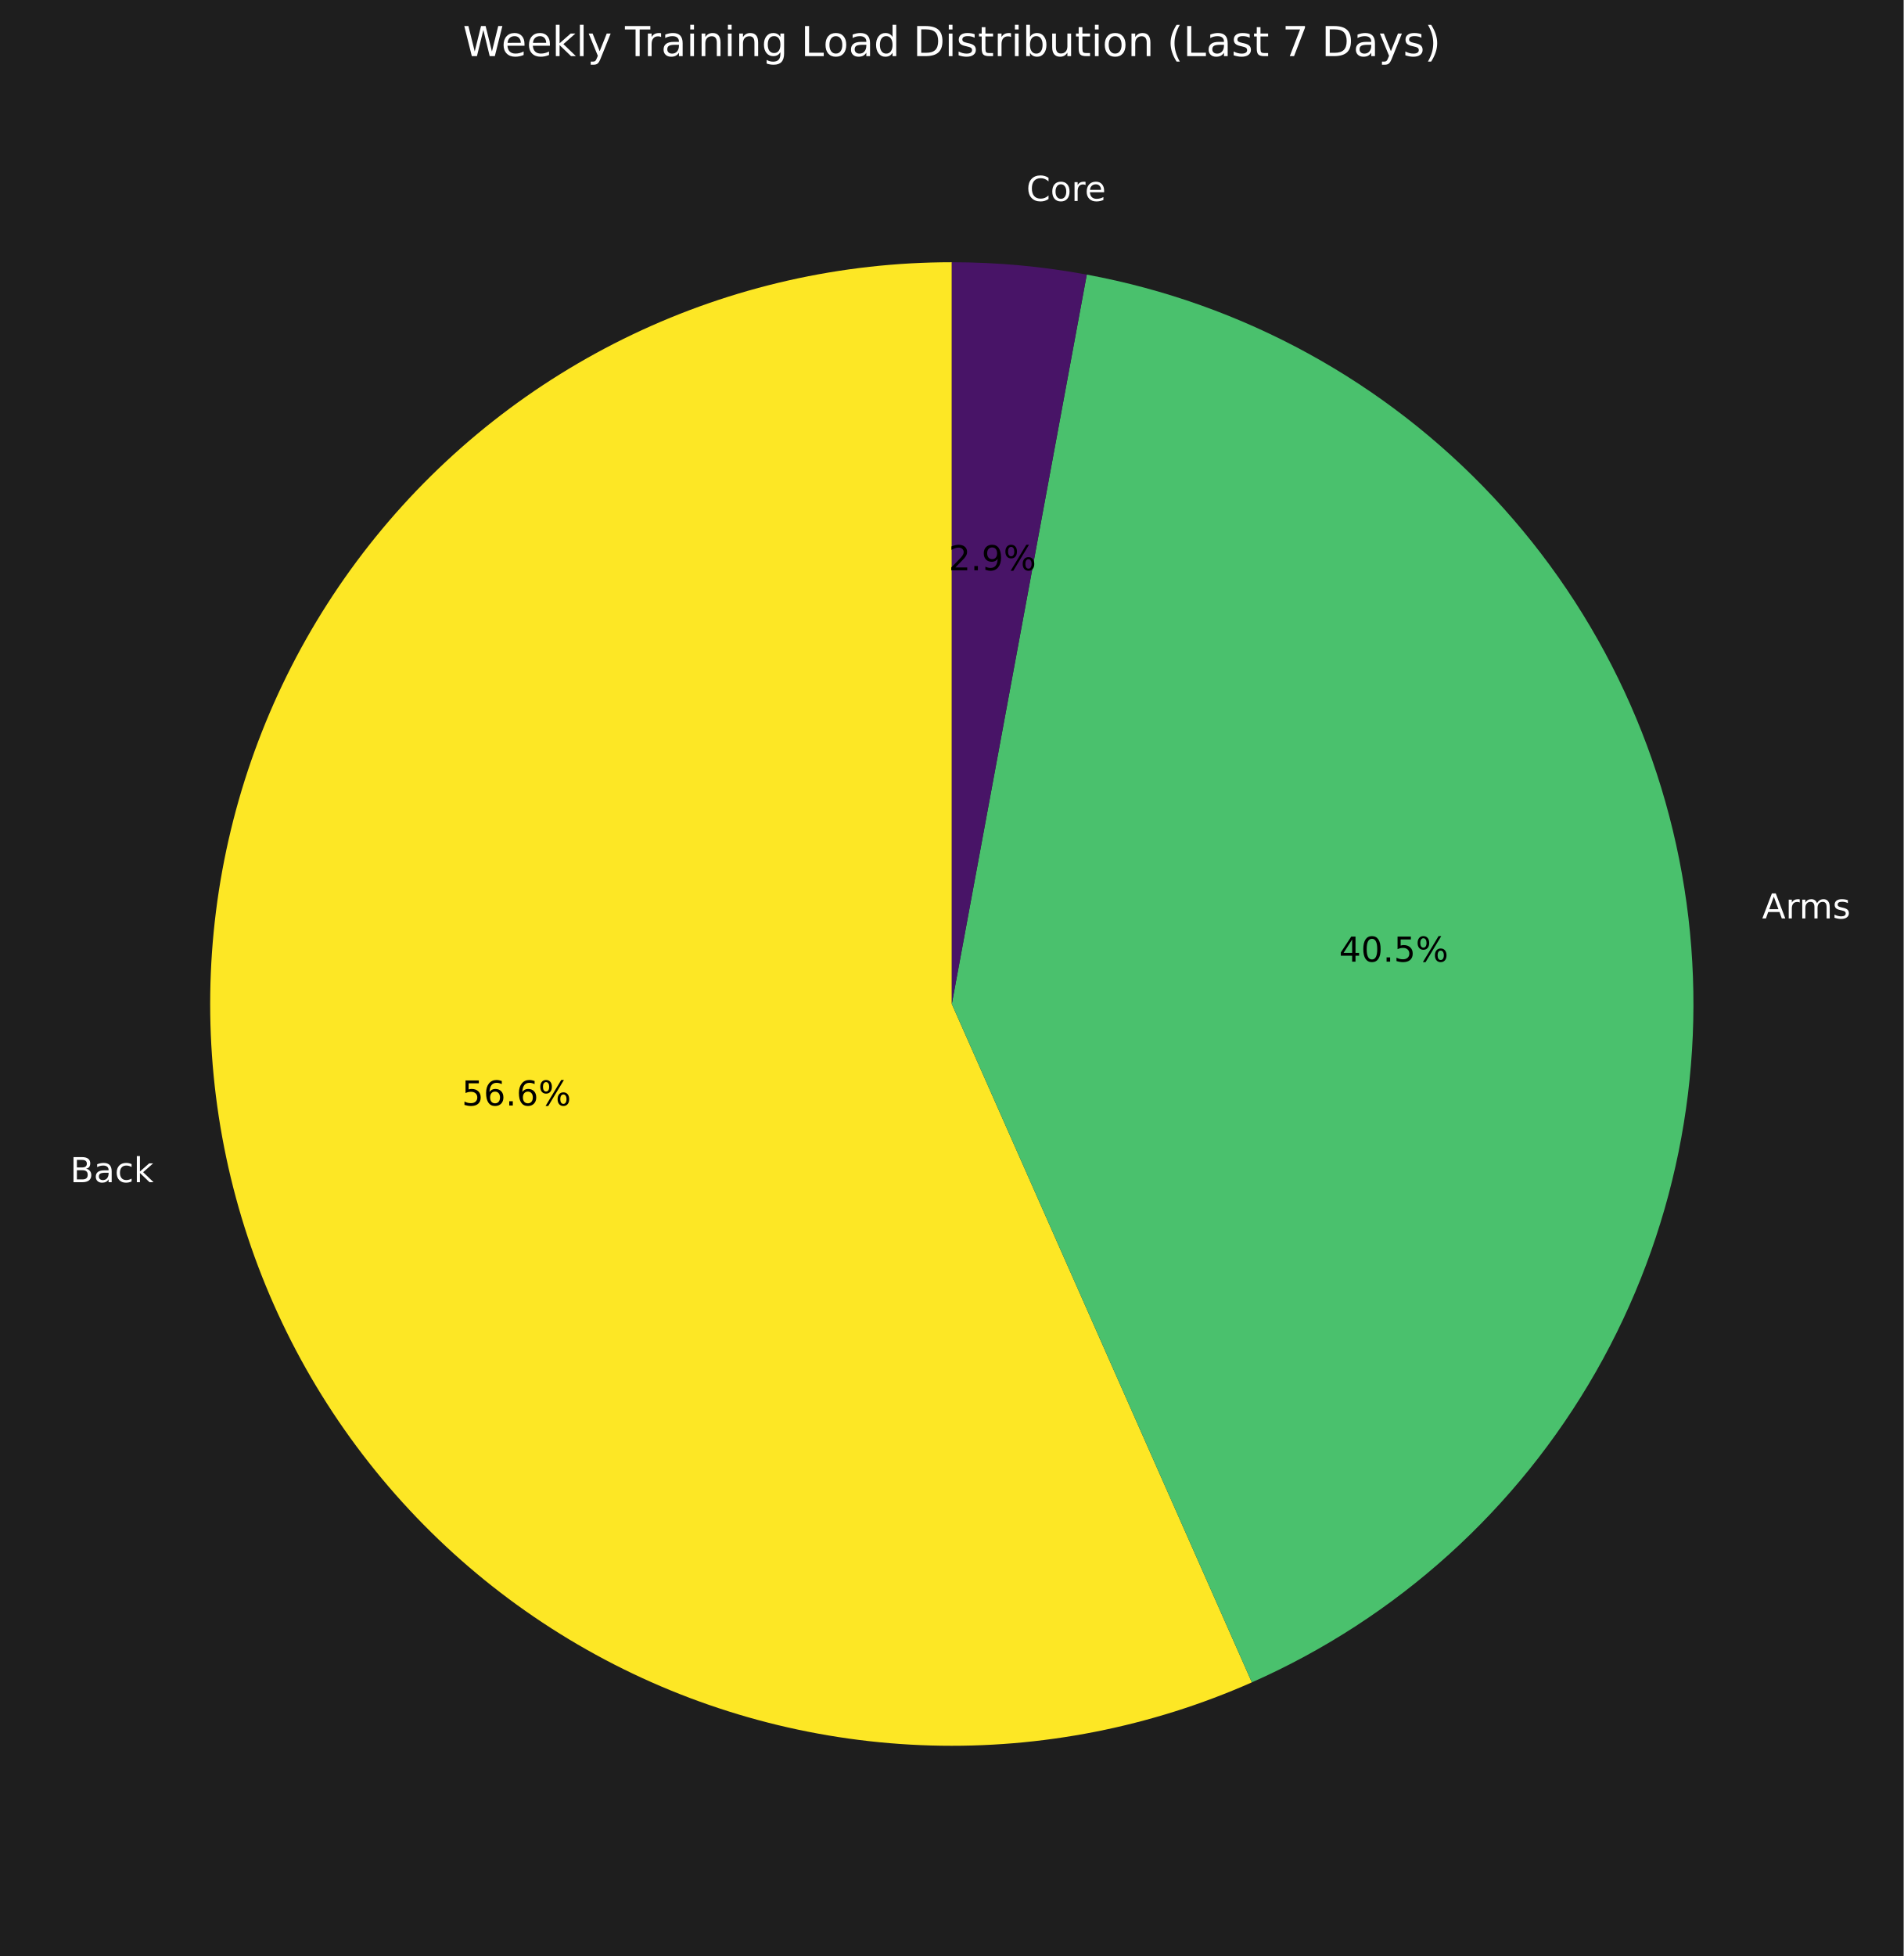
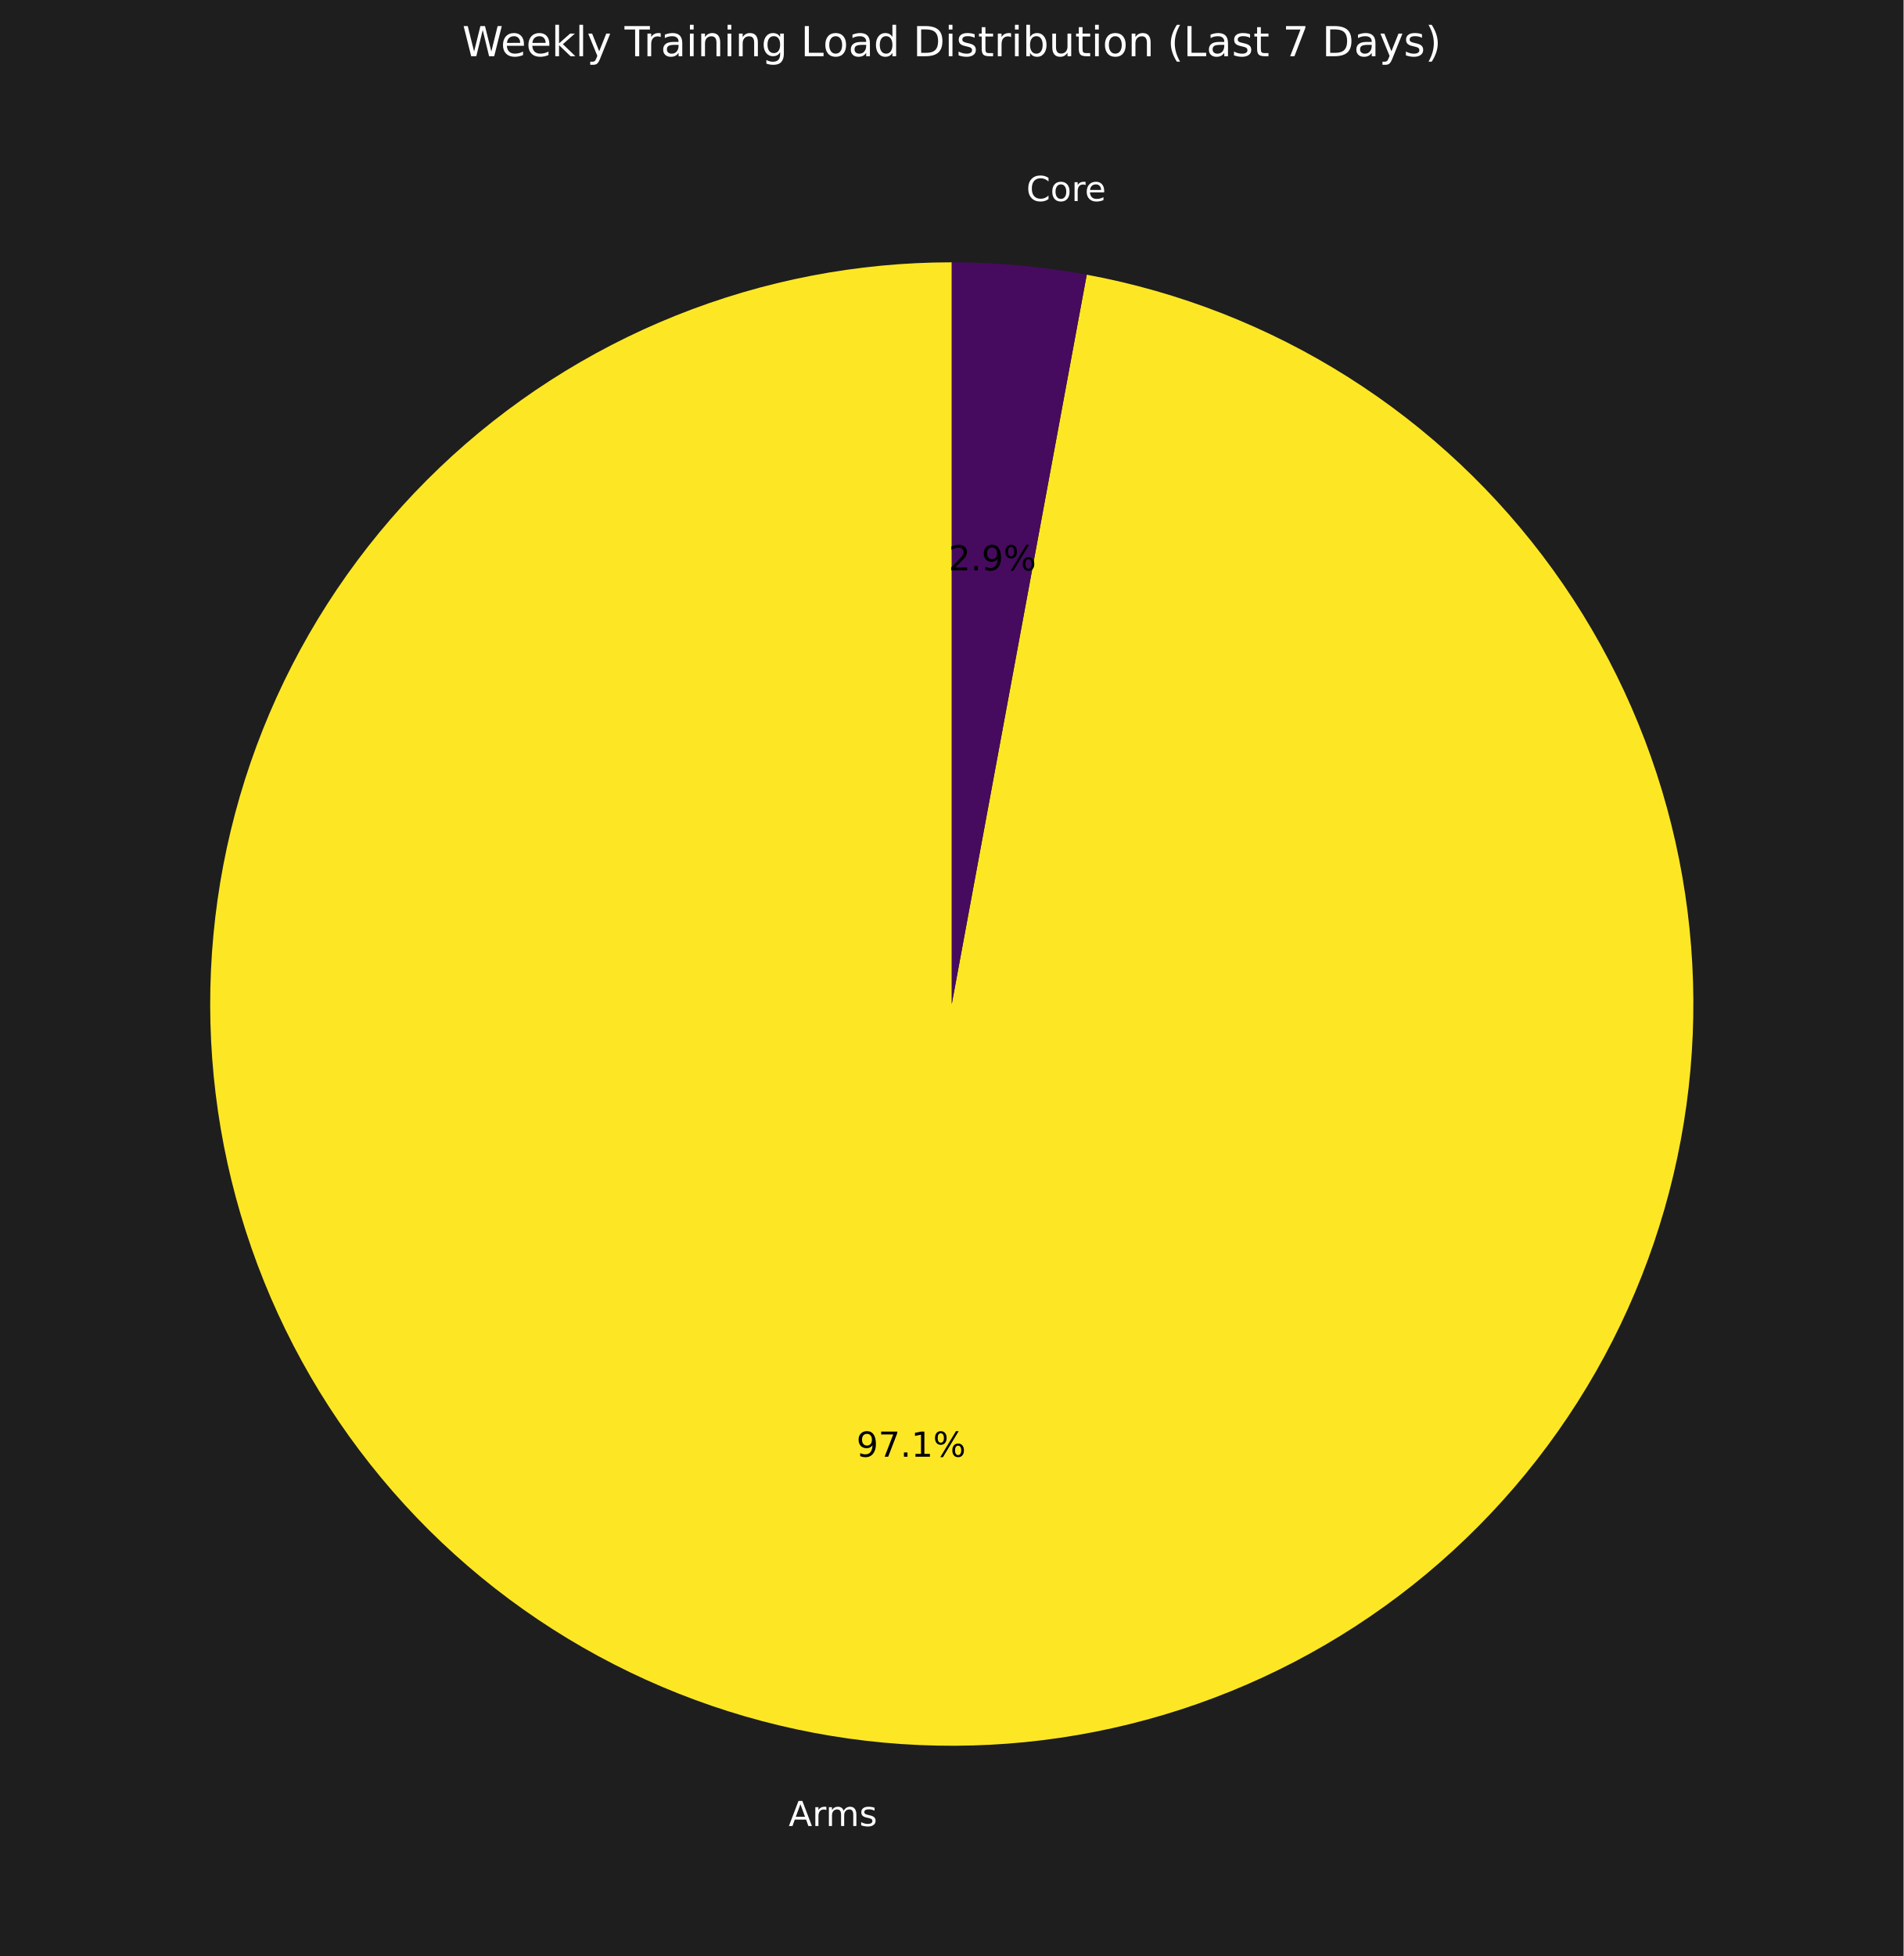
- <svg xmlns="http://www.w3.org/2000/svg" xmlns:xlink="http://www.w3.org/1999/xlink" width="553.44pt" height="568.558pt" viewBox="0 0 553.44 568.558" version="1.1">
+ <svg xmlns="http://www.w3.org/2000/svg" xmlns:xlink="http://www.w3.org/1999/xlink" width="552.72pt" height="567.838pt" viewBox="0 0 552.72 567.838" version="1.1">
  <defs>
    <style type="text/css">*{stroke-linejoin: round; stroke-linecap: butt}</style>
  </defs>
  <g id="figure_1">
    <g id="patch_1">
-       <path d="M 0 568.558  L 553.44 568.558  L 553.44 0  L 0 0  z " style="fill: #1e1e1e" />
+       <path d="M 0 567.838  L 552.72 567.838  L 552.72 0  L 0 0  z " style="fill: #1e1e1e" />
    </g>
    <g id="axes_1">
      <g id="patch_2">
-         <path d="M 276.72 76.222  C 244.623 76.222 212.927 83.389 183.953 97.199  C 154.978 111.008 129.45 131.115 109.236 156.047  C 89.022 180.979 74.627 210.113 67.107 241.316  C 59.586 272.52 59.127 305.013 65.763 336.416  C 72.399 367.82 85.964 397.349 105.465 422.842  C 124.967 448.336 149.917 469.156 178.49 483.778  C 207.062 498.401 238.543 506.461 270.627 507.368  C 302.711 508.275 334.597 502.007 363.95 489.021  L 276.72 291.838  z " style="fill: #fde725" />
+         <path d="M 276.36 76.15  C 248.912 76.15 221.715 81.398 196.238 91.612  C 170.761 101.825 147.47 116.816 127.623 135.775  C 107.775 154.735 91.735 177.316 80.367 202.299  C 68.999 227.283 62.513 254.211 61.257 281.63  C 60.002 309.049 64.001 336.457 73.038 362.375  C 82.075 388.293 95.986 412.245 114.018 432.939  C 132.05 453.633 153.873 470.689 178.311 483.187  C 202.748 495.686 229.351 503.397 256.684 505.905  C 284.018 508.413 311.58 505.672 337.884 497.83  C 364.188 489.987 388.751 477.187 410.248 460.12  C 431.745 443.054 449.781 422.033 463.384 398.193  C 476.987 374.353 485.907 348.13 489.663 320.94  C 493.418 293.75 491.941 266.091 485.309 239.456  C 478.678 212.821 467.015 187.698 450.949 165.443  C 434.883 143.188 414.71 124.209 391.517 109.53  C 368.323 94.851 342.536 84.741 315.547 79.746  L 276.36 291.478  z " style="fill: #fde725" />
      </g>
      <g id="patch_3">
-         <path d="M 363.95 489.021  C 406.069 470.388 441.131 438.741 463.967 398.744  C 486.803 358.747 496.233 312.466 490.868 266.723  C 485.503 220.979 465.621 178.136 434.15 144.508  C 402.679 110.88 361.247 88.204 315.959 79.823  L 276.72 291.838  z " style="fill: #4ac16d" />
-       </g>
-       <g id="patch_4">
-         <path d="M 315.959 79.823  C 309.491 78.626 302.972 77.725 296.422 77.124  C 289.872 76.523 283.298 76.222 276.72 76.222  L 276.72 291.838  z " style="fill: #481467" />
+         <path d="M 315.547 79.746  C 309.087 78.55 302.577 77.651 296.036 77.051  C 289.494 76.451 282.929 76.15 276.36 76.15  L 276.36 291.478  z " style="fill: #460b5e" />
      </g>
      <g id="matplotlib.axis_1" />
      <g id="matplotlib.axis_2" />
      <g id="text_1">
-         <g style="fill: #ffffff" transform="translate(20.38864 343.6333) scale(0.1 -0.1)">
-           <defs>
-             <path id="DejaVuSans-42" d="M 1259 2228  L 1259 519  L 2272 519  Q 2781 519 3026 730  Q 3272 941 3272 1375  Q 3272 1813 3026 2020  Q 2781 2228 2272 2228  L 1259 2228  z M 1259 4147  L 1259 2741  L 2194 2741  Q 2656 2741 2882 2914  Q 3109 3088 3109 3444  Q 3109 3797 2882 3972  Q 2656 4147 2194 4147  L 1259 4147  z M 628 4666  L 2241 4666  Q 2963 4666 3353 4366  Q 3744 4066 3744 3513  Q 3744 3084 3544 2831  Q 3344 2578 2956 2516  Q 3422 2416 3680 2098  Q 3938 1781 3938 1306  Q 3938 681 3513 340  Q 3088 0 2303 0  L 628 0  L 628 4666  z " transform="scale(0.015625)" />
-             <path id="DejaVuSans-61" d="M 2194 1759  Q 1497 1759 1228 1600  Q 959 1441 959 1056  Q 959 750 1161 570  Q 1363 391 1709 391  Q 2188 391 2477 730  Q 2766 1069 2766 1631  L 2766 1759  L 2194 1759  z M 3341 1997  L 3341 0  L 2766 0  L 2766 531  Q 2569 213 2275 61  Q 1981 -91 1556 -91  Q 1019 -91 701 211  Q 384 513 384 1019  Q 384 1609 779 1909  Q 1175 2209 1959 2209  L 2766 2209  L 2766 2266  Q 2766 2663 2505 2880  Q 2244 3097 1772 3097  Q 1472 3097 1187 3025  Q 903 2953 641 2809  L 641 3341  Q 956 3463 1253 3523  Q 1550 3584 1831 3584  Q 2591 3584 2966 3190  Q 3341 2797 3341 1997  z " transform="scale(0.015625)" />
-             <path id="DejaVuSans-63" d="M 3122 3366  L 3122 2828  Q 2878 2963 2633 3030  Q 2388 3097 2138 3097  Q 1578 3097 1268 2742  Q 959 2388 959 1747  Q 959 1106 1268 751  Q 1578 397 2138 397  Q 2388 397 2633 464  Q 2878 531 3122 666  L 3122 134  Q 2881 22 2623 -34  Q 2366 -91 2075 -91  Q 1284 -91 818 406  Q 353 903 353 1747  Q 353 2603 823 3093  Q 1294 3584 2113 3584  Q 2378 3584 2631 3529  Q 2884 3475 3122 3366  z " transform="scale(0.015625)" />
-             <path id="DejaVuSans-6b" d="M 581 4863  L 1159 4863  L 1159 1991  L 2875 3500  L 3609 3500  L 1753 1863  L 3688 0  L 2938 0  L 1159 1709  L 1159 0  L 581 0  L 581 4863  z " transform="scale(0.015625)" />
-           </defs>
-           <use xlink:href="#DejaVuSans-42" />
-           <use xlink:href="#DejaVuSans-61" transform="translate(68.60352 0)" />
-           <use xlink:href="#DejaVuSans-63" transform="translate(129.8828 0)" />
-           <use xlink:href="#DejaVuSans-6b" transform="translate(184.8633 0)" />
-         </g>
-       </g>
-       <g id="text_2">
-         <g transform="translate(134.2619 321.3443) scale(0.1 -0.1)">
-           <defs>
-             <path id="DejaVuSans-35" d="M 691 4666  L 3169 4666  L 3169 4134  L 1269 4134  L 1269 2991  Q 1406 3038 1543 3061  Q 1681 3084 1819 3084  Q 2600 3084 3056 2656  Q 3513 2228 3513 1497  Q 3513 744 3044 326  Q 2575 -91 1722 -91  Q 1428 -91 1123 -41  Q 819 9 494 109  L 494 744  Q 775 591 1075 516  Q 1375 441 1709 441  Q 2250 441 2565 725  Q 2881 1009 2881 1497  Q 2881 1984 2565 2268  Q 2250 2553 1709 2553  Q 1456 2553 1204 2497  Q 953 2441 691 2322  L 691 4666  z " transform="scale(0.015625)" />
-             <path id="DejaVuSans-36" d="M 2113 2584  Q 1688 2584 1439 2293  Q 1191 2003 1191 1497  Q 1191 994 1439 701  Q 1688 409 2113 409  Q 2538 409 2786 701  Q 3034 994 3034 1497  Q 3034 2003 2786 2293  Q 2538 2584 2113 2584  z M 3366 4563  L 3366 3988  Q 3128 4100 2886 4159  Q 2644 4219 2406 4219  Q 1781 4219 1451 3797  Q 1122 3375 1075 2522  Q 1259 2794 1537 2939  Q 1816 3084 2150 3084  Q 2853 3084 3261 2657  Q 3669 2231 3669 1497  Q 3669 778 3244 343  Q 2819 -91 2113 -91  Q 1303 -91 875 529  Q 447 1150 447 2328  Q 447 3434 972 4092  Q 1497 4750 2381 4750  Q 2619 4750 2861 4703  Q 3103 4656 3366 4563  z " transform="scale(0.015625)" />
-             <path id="DejaVuSans-2e" d="M 684 794  L 1344 794  L 1344 0  L 684 0  L 684 794  z " transform="scale(0.015625)" />
-             <path id="DejaVuSans-25" d="M 4653 2053  Q 4381 2053 4226 1822  Q 4072 1591 4072 1178  Q 4072 772 4226 539  Q 4381 306 4653 306  Q 4919 306 5073 539  Q 5228 772 5228 1178  Q 5228 1588 5073 1820  Q 4919 2053 4653 2053  z M 4653 2450  Q 5147 2450 5437 2106  Q 5728 1763 5728 1178  Q 5728 594 5436 251  Q 5144 -91 4653 -91  Q 4153 -91 3862 251  Q 3572 594 3572 1178  Q 3572 1766 3864 2108  Q 4156 2450 4653 2450  z M 1428 4353  Q 1159 4353 1004 4120  Q 850 3888 850 3481  Q 850 3069 1003 2837  Q 1156 2606 1428 2606  Q 1700 2606 1854 2837  Q 2009 3069 2009 3481  Q 2009 3884 1853 4118  Q 1697 4353 1428 4353  z M 4250 4750  L 4750 4750  L 1831 -91  L 1331 -91  L 4250 4750  z M 1428 4750  Q 1922 4750 2215 4408  Q 2509 4066 2509 3481  Q 2509 2891 2217 2550  Q 1925 2209 1428 2209  Q 931 2209 642 2551  Q 353 2894 353 3481  Q 353 4063 643 4406  Q 934 4750 1428 4750  z " transform="scale(0.015625)" />
-           </defs>
-           <use xlink:href="#DejaVuSans-35" />
-           <use xlink:href="#DejaVuSans-36" transform="translate(63.62305 0)" />
-           <use xlink:href="#DejaVuSans-2e" transform="translate(127.2461 0)" />
-           <use xlink:href="#DejaVuSans-36" transform="translate(159.0332 0)" />
-           <use xlink:href="#DejaVuSans-25" transform="translate(222.6562 0)" />
-         </g>
-       </g>
-       <g id="text_3">
-         <g style="fill: #ffffff" transform="translate(512.2831 266.9707) scale(0.1 -0.1)">
+         <g style="fill: #ffffff" transform="translate(228.9903 530.1074) scale(0.1 -0.1)">
          <defs>
            <path id="DejaVuSans-41" d="M 2188 4044  L 1331 1722  L 3047 1722  L 2188 4044  z M 1831 4666  L 2547 4666  L 4325 0  L 3669 0  L 3244 1197  L 1141 1197  L 716 0  L 50 0  L 1831 4666  z " transform="scale(0.015625)" />
            <path id="DejaVuSans-72" d="M 2631 2963  Q 2534 3019 2420 3045  Q 2306 3072 2169 3072  Q 1681 3072 1420 2755  Q 1159 2438 1159 1844  L 1159 0  L 581 0  L 581 3500  L 1159 3500  L 1159 2956  Q 1341 3275 1631 3429  Q 1922 3584 2338 3584  Q 2397 3584 2469 3576  Q 2541 3569 2628 3553  L 2631 2963  z " transform="scale(0.015625)" />
            <path id="DejaVuSans-6d" d="M 3328 2828  Q 3544 3216 3844 3400  Q 4144 3584 4550 3584  Q 5097 3584 5394 3201  Q 5691 2819 5691 2113  L 5691 0  L 5113 0  L 5113 2094  Q 5113 2597 4934 2840  Q 4756 3084 4391 3084  Q 3944 3084 3684 2787  Q 3425 2491 3425 1978  L 3425 0  L 2847 0  L 2847 2094  Q 2847 2600 2669 2842  Q 2491 3084 2119 3084  Q 1678 3084 1418 2786  Q 1159 2488 1159 1978  L 1159 0  L 581 0  L 581 3500  L 1159 3500  L 1159 2956  Q 1356 3278 1631 3431  Q 1906 3584 2284 3584  Q 2666 3584 2933 3390  Q 3200 3197 3328 2828  z " transform="scale(0.015625)" />
            <path id="DejaVuSans-73" d="M 2834 3397  L 2834 2853  Q 2591 2978 2328 3040  Q 2066 3103 1784 3103  Q 1356 3103 1142 2972  Q 928 2841 928 2578  Q 928 2378 1081 2264  Q 1234 2150 1697 2047  L 1894 2003  Q 2506 1872 2764 1633  Q 3022 1394 3022 966  Q 3022 478 2636 193  Q 2250 -91 1575 -91  Q 1294 -91 989 -36  Q 684 19 347 128  L 347 722  Q 666 556 975 473  Q 1284 391 1588 391  Q 1994 391 2212 530  Q 2431 669 2431 922  Q 2431 1156 2273 1281  Q 2116 1406 1581 1522  L 1381 1569  Q 847 1681 609 1914  Q 372 2147 372 2553  Q 372 3047 722 3315  Q 1072 3584 1716 3584  Q 2034 3584 2315 3537  Q 2597 3491 2834 3397  z " transform="scale(0.015625)" />
          </defs>
          <use xlink:href="#DejaVuSans-41" />
          <use xlink:href="#DejaVuSans-72" transform="translate(68.4082 0)" />
          <use xlink:href="#DejaVuSans-6d" transform="translate(107.7715 0)" />
          <use xlink:href="#DejaVuSans-73" transform="translate(205.1836 0)" />
        </g>
      </g>
-       <g id="text_4">
-         <g transform="translate(389.3254 279.5283) scale(0.1 -0.1)">
+       <g id="text_2">
+         <g transform="translate(248.671 422.8938) scale(0.1 -0.1)">
          <defs>
-             <path id="DejaVuSans-34" d="M 2419 4116  L 825 1625  L 2419 1625  L 2419 4116  z M 2253 4666  L 3047 4666  L 3047 1625  L 3713 1625  L 3713 1100  L 3047 1100  L 3047 0  L 2419 0  L 2419 1100  L 313 1100  L 313 1709  L 2253 4666  z " transform="scale(0.015625)" />
-             <path id="DejaVuSans-30" d="M 2034 4250  Q 1547 4250 1301 3770  Q 1056 3291 1056 2328  Q 1056 1369 1301 889  Q 1547 409 2034 409  Q 2525 409 2770 889  Q 3016 1369 3016 2328  Q 3016 3291 2770 3770  Q 2525 4250 2034 4250  z M 2034 4750  Q 2819 4750 3233 4129  Q 3647 3509 3647 2328  Q 3647 1150 3233 529  Q 2819 -91 2034 -91  Q 1250 -91 836 529  Q 422 1150 422 2328  Q 422 3509 836 4129  Q 1250 4750 2034 4750  z " transform="scale(0.015625)" />
+             <path id="DejaVuSans-39" d="M 703 97  L 703 672  Q 941 559 1184 500  Q 1428 441 1663 441  Q 2288 441 2617 861  Q 2947 1281 2994 2138  Q 2813 1869 2534 1725  Q 2256 1581 1919 1581  Q 1219 1581 811 2004  Q 403 2428 403 3163  Q 403 3881 828 4315  Q 1253 4750 1959 4750  Q 2769 4750 3195 4129  Q 3622 3509 3622 2328  Q 3622 1225 3098 567  Q 2575 -91 1691 -91  Q 1453 -91 1209 -44  Q 966 3 703 97  z M 1959 2075  Q 2384 2075 2632 2365  Q 2881 2656 2881 3163  Q 2881 3666 2632 3958  Q 2384 4250 1959 4250  Q 1534 4250 1286 3958  Q 1038 3666 1038 3163  Q 1038 2656 1286 2365  Q 1534 2075 1959 2075  z " transform="scale(0.015625)" />
+             <path id="DejaVuSans-37" d="M 525 4666  L 3525 4666  L 3525 4397  L 1831 0  L 1172 0  L 2766 4134  L 525 4134  L 525 4666  z " transform="scale(0.015625)" />
+             <path id="DejaVuSans-2e" d="M 684 794  L 1344 794  L 1344 0  L 684 0  L 684 794  z " transform="scale(0.015625)" />
+             <path id="DejaVuSans-31" d="M 794 531  L 1825 531  L 1825 4091  L 703 3866  L 703 4441  L 1819 4666  L 2450 4666  L 2450 531  L 3481 531  L 3481 0  L 794 0  L 794 531  z " transform="scale(0.015625)" />
+             <path id="DejaVuSans-25" d="M 4653 2053  Q 4381 2053 4226 1822  Q 4072 1591 4072 1178  Q 4072 772 4226 539  Q 4381 306 4653 306  Q 4919 306 5073 539  Q 5228 772 5228 1178  Q 5228 1588 5073 1820  Q 4919 2053 4653 2053  z M 4653 2450  Q 5147 2450 5437 2106  Q 5728 1763 5728 1178  Q 5728 594 5436 251  Q 5144 -91 4653 -91  Q 4153 -91 3862 251  Q 3572 594 3572 1178  Q 3572 1766 3864 2108  Q 4156 2450 4653 2450  z M 1428 4353  Q 1159 4353 1004 4120  Q 850 3888 850 3481  Q 850 3069 1003 2837  Q 1156 2606 1428 2606  Q 1700 2606 1854 2837  Q 2009 3069 2009 3481  Q 2009 3884 1853 4118  Q 1697 4353 1428 4353  z M 4250 4750  L 4750 4750  L 1831 -91  L 1331 -91  L 4250 4750  z M 1428 4750  Q 1922 4750 2215 4408  Q 2509 4066 2509 3481  Q 2509 2891 2217 2550  Q 1925 2209 1428 2209  Q 931 2209 642 2551  Q 353 2894 353 3481  Q 353 4063 643 4406  Q 934 4750 1428 4750  z " transform="scale(0.015625)" />
          </defs>
-           <use xlink:href="#DejaVuSans-34" />
-           <use xlink:href="#DejaVuSans-30" transform="translate(63.62305 0)" />
+           <use xlink:href="#DejaVuSans-39" />
+           <use xlink:href="#DejaVuSans-37" transform="translate(63.62305 0)" />
          <use xlink:href="#DejaVuSans-2e" transform="translate(127.2461 0)" />
-           <use xlink:href="#DejaVuSans-35" transform="translate(159.0332 0)" />
+           <use xlink:href="#DejaVuSans-31" transform="translate(159.0332 0)" />
          <use xlink:href="#DejaVuSans-25" transform="translate(222.6562 0)" />
        </g>
      </g>
-       <g id="text_5">
-         <g style="fill: #ffffff" transform="translate(298.3923 58.41213) scale(0.1 -0.1)">
+       <g id="text_3">
+         <g style="fill: #ffffff" transform="translate(298.0031 58.36759) scale(0.1 -0.1)">
          <defs>
            <path id="DejaVuSans-43" d="M 4122 4306  L 4122 3641  Q 3803 3938 3442 4084  Q 3081 4231 2675 4231  Q 1875 4231 1450 3742  Q 1025 3253 1025 2328  Q 1025 1406 1450 917  Q 1875 428 2675 428  Q 3081 428 3442 575  Q 3803 722 4122 1019  L 4122 359  Q 3791 134 3420 21  Q 3050 -91 2638 -91  Q 1578 -91 968 557  Q 359 1206 359 2328  Q 359 3453 968 4101  Q 1578 4750 2638 4750  Q 3056 4750 3426 4639  Q 3797 4528 4122 4306  z " transform="scale(0.015625)" />
            <path id="DejaVuSans-6f" d="M 1959 3097  Q 1497 3097 1228 2736  Q 959 2375 959 1747  Q 959 1119 1226 758  Q 1494 397 1959 397  Q 2419 397 2687 759  Q 2956 1122 2956 1747  Q 2956 2369 2687 2733  Q 2419 3097 1959 3097  z M 1959 3584  Q 2709 3584 3137 3096  Q 3566 2609 3566 1747  Q 3566 888 3137 398  Q 2709 -91 1959 -91  Q 1206 -91 779 398  Q 353 888 353 1747  Q 353 2609 779 3096  Q 1206 3584 1959 3584  z " transform="scale(0.015625)" />
            <path id="DejaVuSans-65" d="M 3597 1894  L 3597 1613  L 953 1613  Q 991 1019 1311 708  Q 1631 397 2203 397  Q 2534 397 2845 478  Q 3156 559 3463 722  L 3463 178  Q 3153 47 2828 -22  Q 2503 -91 2169 -91  Q 1331 -91 842 396  Q 353 884 353 1716  Q 353 2575 817 3079  Q 1281 3584 2069 3584  Q 2775 3584 3186 3129  Q 3597 2675 3597 1894  z M 3022 2063  Q 3016 2534 2758 2815  Q 2500 3097 2075 3097  Q 1594 3097 1305 2825  Q 1016 2553 972 2059  L 3022 2063  z " transform="scale(0.015625)" />
          </defs>
          <use xlink:href="#DejaVuSans-43" />
          <use xlink:href="#DejaVuSans-6f" transform="translate(69.82422 0)" />
          <use xlink:href="#DejaVuSans-72" transform="translate(131.0059 0)" />
          <use xlink:href="#DejaVuSans-65" transform="translate(169.8691 0)" />
        </g>
      </g>
-       <g id="text_6">
-         <g transform="translate(275.8389 165.7691) scale(0.1 -0.1)">
+       <g id="text_4">
+         <g transform="translate(275.463 165.5812) scale(0.1 -0.1)">
          <defs>
            <path id="DejaVuSans-32" d="M 1228 531  L 3431 531  L 3431 0  L 469 0  L 469 531  Q 828 903 1448 1529  Q 2069 2156 2228 2338  Q 2531 2678 2651 2914  Q 2772 3150 2772 3378  Q 2772 3750 2511 3984  Q 2250 4219 1831 4219  Q 1534 4219 1204 4116  Q 875 4013 500 3803  L 500 4441  Q 881 4594 1212 4672  Q 1544 4750 1819 4750  Q 2544 4750 2975 4387  Q 3406 4025 3406 3419  Q 3406 3131 3298 2873  Q 3191 2616 2906 2266  Q 2828 2175 2409 1742  Q 1991 1309 1228 531  z " transform="scale(0.015625)" />
-             <path id="DejaVuSans-39" d="M 703 97  L 703 672  Q 941 559 1184 500  Q 1428 441 1663 441  Q 2288 441 2617 861  Q 2947 1281 2994 2138  Q 2813 1869 2534 1725  Q 2256 1581 1919 1581  Q 1219 1581 811 2004  Q 403 2428 403 3163  Q 403 3881 828 4315  Q 1253 4750 1959 4750  Q 2769 4750 3195 4129  Q 3622 3509 3622 2328  Q 3622 1225 3098 567  Q 2575 -91 1691 -91  Q 1453 -91 1209 -44  Q 966 3 703 97  z M 1959 2075  Q 2384 2075 2632 2365  Q 2881 2656 2881 3163  Q 2881 3666 2632 3958  Q 2384 4250 1959 4250  Q 1534 4250 1286 3958  Q 1038 3666 1038 3163  Q 1038 2656 1286 2365  Q 1534 2075 1959 2075  z " transform="scale(0.015625)" />
          </defs>
          <use xlink:href="#DejaVuSans-32" />
          <use xlink:href="#DejaVuSans-2e" transform="translate(63.62305 0)" />
          <use xlink:href="#DejaVuSans-39" transform="translate(95.41016 0)" />
          <use xlink:href="#DejaVuSans-25" transform="translate(159.0332 0)" />
        </g>
      </g>
-       <g id="text_7">
-         <g style="fill: #ffffff" transform="translate(134.5828 16.31812) scale(0.12 -0.12)">
+       <g id="text_5">
+         <g style="fill: #ffffff" transform="translate(134.2228 16.31812) scale(0.12 -0.12)">
          <defs>
            <path id="DejaVuSans-57" d="M 213 4666  L 850 4666  L 1831 722  L 2809 4666  L 3519 4666  L 4500 722  L 5478 4666  L 6119 4666  L 4947 0  L 4153 0  L 3169 4050  L 2175 0  L 1381 0  L 213 4666  z " transform="scale(0.015625)" />
+             <path id="DejaVuSans-6b" d="M 581 4863  L 1159 4863  L 1159 1991  L 2875 3500  L 3609 3500  L 1753 1863  L 3688 0  L 2938 0  L 1159 1709  L 1159 0  L 581 0  L 581 4863  z " transform="scale(0.015625)" />
            <path id="DejaVuSans-6c" d="M 603 4863  L 1178 4863  L 1178 0  L 603 0  L 603 4863  z " transform="scale(0.015625)" />
            <path id="DejaVuSans-79" d="M 2059 -325  Q 1816 -950 1584 -1140  Q 1353 -1331 966 -1331  L 506 -1331  L 506 -850  L 844 -850  Q 1081 -850 1212 -737  Q 1344 -625 1503 -206  L 1606 56  L 191 3500  L 800 3500  L 1894 763  L 2988 3500  L 3597 3500  L 2059 -325  z " transform="scale(0.015625)" />
            <path id="DejaVuSans-20" transform="scale(0.015625)" />
            <path id="DejaVuSans-54" d="M -19 4666  L 3928 4666  L 3928 4134  L 2272 4134  L 2272 0  L 1638 0  L 1638 4134  L -19 4134  L -19 4666  z " transform="scale(0.015625)" />
+             <path id="DejaVuSans-61" d="M 2194 1759  Q 1497 1759 1228 1600  Q 959 1441 959 1056  Q 959 750 1161 570  Q 1363 391 1709 391  Q 2188 391 2477 730  Q 2766 1069 2766 1631  L 2766 1759  L 2194 1759  z M 3341 1997  L 3341 0  L 2766 0  L 2766 531  Q 2569 213 2275 61  Q 1981 -91 1556 -91  Q 1019 -91 701 211  Q 384 513 384 1019  Q 384 1609 779 1909  Q 1175 2209 1959 2209  L 2766 2209  L 2766 2266  Q 2766 2663 2505 2880  Q 2244 3097 1772 3097  Q 1472 3097 1187 3025  Q 903 2953 641 2809  L 641 3341  Q 956 3463 1253 3523  Q 1550 3584 1831 3584  Q 2591 3584 2966 3190  Q 3341 2797 3341 1997  z " transform="scale(0.015625)" />
            <path id="DejaVuSans-69" d="M 603 3500  L 1178 3500  L 1178 0  L 603 0  L 603 3500  z M 603 4863  L 1178 4863  L 1178 4134  L 603 4134  L 603 4863  z " transform="scale(0.015625)" />
            <path id="DejaVuSans-6e" d="M 3513 2113  L 3513 0  L 2938 0  L 2938 2094  Q 2938 2591 2744 2837  Q 2550 3084 2163 3084  Q 1697 3084 1428 2787  Q 1159 2491 1159 1978  L 1159 0  L 581 0  L 581 3500  L 1159 3500  L 1159 2956  Q 1366 3272 1645 3428  Q 1925 3584 2291 3584  Q 2894 3584 3203 3211  Q 3513 2838 3513 2113  z " transform="scale(0.015625)" />
            <path id="DejaVuSans-67" d="M 2906 1791  Q 2906 2416 2648 2759  Q 2391 3103 1925 3103  Q 1463 3103 1205 2759  Q 947 2416 947 1791  Q 947 1169 1205 825  Q 1463 481 1925 481  Q 2391 481 2648 825  Q 2906 1169 2906 1791  z M 3481 434  Q 3481 -459 3084 -895  Q 2688 -1331 1869 -1331  Q 1566 -1331 1297 -1286  Q 1028 -1241 775 -1147  L 775 -588  Q 1028 -725 1275 -790  Q 1522 -856 1778 -856  Q 2344 -856 2625 -561  Q 2906 -266 2906 331  L 2906 616  Q 2728 306 2450 153  Q 2172 0 1784 0  Q 1141 0 747 490  Q 353 981 353 1791  Q 353 2603 747 3093  Q 1141 3584 1784 3584  Q 2172 3584 2450 3431  Q 2728 3278 2906 2969  L 2906 3500  L 3481 3500  L 3481 434  z " transform="scale(0.015625)" />
            <path id="DejaVuSans-4c" d="M 628 4666  L 1259 4666  L 1259 531  L 3531 531  L 3531 0  L 628 0  L 628 4666  z " transform="scale(0.015625)" />
            <path id="DejaVuSans-64" d="M 2906 2969  L 2906 4863  L 3481 4863  L 3481 0  L 2906 0  L 2906 525  Q 2725 213 2448 61  Q 2172 -91 1784 -91  Q 1150 -91 751 415  Q 353 922 353 1747  Q 353 2572 751 3078  Q 1150 3584 1784 3584  Q 2172 3584 2448 3432  Q 2725 3281 2906 2969  z M 947 1747  Q 947 1113 1208 752  Q 1469 391 1925 391  Q 2381 391 2643 752  Q 2906 1113 2906 1747  Q 2906 2381 2643 2742  Q 2381 3103 1925 3103  Q 1469 3103 1208 2742  Q 947 2381 947 1747  z " transform="scale(0.015625)" />
            <path id="DejaVuSans-44" d="M 1259 4147  L 1259 519  L 2022 519  Q 2988 519 3436 956  Q 3884 1394 3884 2338  Q 3884 3275 3436 3711  Q 2988 4147 2022 4147  L 1259 4147  z M 628 4666  L 1925 4666  Q 3281 4666 3915 4102  Q 4550 3538 4550 2338  Q 4550 1131 3912 565  Q 3275 0 1925 0  L 628 0  L 628 4666  z " transform="scale(0.015625)" />
            <path id="DejaVuSans-74" d="M 1172 4494  L 1172 3500  L 2356 3500  L 2356 3053  L 1172 3053  L 1172 1153  Q 1172 725 1289 603  Q 1406 481 1766 481  L 2356 481  L 2356 0  L 1766 0  Q 1100 0 847 248  Q 594 497 594 1153  L 594 3053  L 172 3053  L 172 3500  L 594 3500  L 594 4494  L 1172 4494  z " transform="scale(0.015625)" />
            <path id="DejaVuSans-62" d="M 3116 1747  Q 3116 2381 2855 2742  Q 2594 3103 2138 3103  Q 1681 3103 1420 2742  Q 1159 2381 1159 1747  Q 1159 1113 1420 752  Q 1681 391 2138 391  Q 2594 391 2855 752  Q 3116 1113 3116 1747  z M 1159 2969  Q 1341 3281 1617 3432  Q 1894 3584 2278 3584  Q 2916 3584 3314 3078  Q 3713 2572 3713 1747  Q 3713 922 3314 415  Q 2916 -91 2278 -91  Q 1894 -91 1617 61  Q 1341 213 1159 525  L 1159 0  L 581 0  L 581 4863  L 1159 4863  L 1159 2969  z " transform="scale(0.015625)" />
            <path id="DejaVuSans-75" d="M 544 1381  L 544 3500  L 1119 3500  L 1119 1403  Q 1119 906 1312 657  Q 1506 409 1894 409  Q 2359 409 2629 706  Q 2900 1003 2900 1516  L 2900 3500  L 3475 3500  L 3475 0  L 2900 0  L 2900 538  Q 2691 219 2414 64  Q 2138 -91 1772 -91  Q 1169 -91 856 284  Q 544 659 544 1381  z M 1991 3584  L 1991 3584  z " transform="scale(0.015625)" />
            <path id="DejaVuSans-28" d="M 1984 4856  Q 1566 4138 1362 3434  Q 1159 2731 1159 2009  Q 1159 1288 1364 580  Q 1569 -128 1984 -844  L 1484 -844  Q 1016 -109 783 600  Q 550 1309 550 2009  Q 550 2706 781 3412  Q 1013 4119 1484 4856  L 1984 4856  z " transform="scale(0.015625)" />
-             <path id="DejaVuSans-37" d="M 525 4666  L 3525 4666  L 3525 4397  L 1831 0  L 1172 0  L 2766 4134  L 525 4134  L 525 4666  z " transform="scale(0.015625)" />
            <path id="DejaVuSans-29" d="M 513 4856  L 1013 4856  Q 1481 4119 1714 3412  Q 1947 2706 1947 2009  Q 1947 1309 1714 600  Q 1481 -109 1013 -844  L 513 -844  Q 928 -128 1133 580  Q 1338 1288 1338 2009  Q 1338 2731 1133 3434  Q 928 4138 513 4856  z " transform="scale(0.015625)" />
          </defs>
          <use xlink:href="#DejaVuSans-57" />
          <use xlink:href="#DejaVuSans-65" transform="translate(93.00195 0)" />
          <use xlink:href="#DejaVuSans-65" transform="translate(154.5254 0)" />
          <use xlink:href="#DejaVuSans-6b" transform="translate(216.0488 0)" />
          <use xlink:href="#DejaVuSans-6c" transform="translate(273.959 0)" />
          <use xlink:href="#DejaVuSans-79" transform="translate(301.7422 0)" />
          <use xlink:href="#DejaVuSans-20" transform="translate(360.9219 0)" />
          <use xlink:href="#DejaVuSans-54" transform="translate(392.709 0)" />
          <use xlink:href="#DejaVuSans-72" transform="translate(439.043 0)" />
          <use xlink:href="#DejaVuSans-61" transform="translate(480.1562 0)" />
          <use xlink:href="#DejaVuSans-69" transform="translate(541.4355 0)" />
          <use xlink:href="#DejaVuSans-6e" transform="translate(569.2188 0)" />
          <use xlink:href="#DejaVuSans-69" transform="translate(632.5977 0)" />
          <use xlink:href="#DejaVuSans-6e" transform="translate(660.3809 0)" />
          <use xlink:href="#DejaVuSans-67" transform="translate(723.7598 0)" />
          <use xlink:href="#DejaVuSans-20" transform="translate(787.2363 0)" />
          <use xlink:href="#DejaVuSans-4c" transform="translate(819.0234 0)" />
          <use xlink:href="#DejaVuSans-6f" transform="translate(872.9863 0)" />
          <use xlink:href="#DejaVuSans-61" transform="translate(934.168 0)" />
          <use xlink:href="#DejaVuSans-64" transform="translate(995.4473 0)" />
          <use xlink:href="#DejaVuSans-20" transform="translate(1058.924 0)" />
          <use xlink:href="#DejaVuSans-44" transform="translate(1090.711 0)" />
          <use xlink:href="#DejaVuSans-69" transform="translate(1167.713 0)" />
          <use xlink:href="#DejaVuSans-73" transform="translate(1195.496 0)" />
          <use xlink:href="#DejaVuSans-74" transform="translate(1247.596 0)" />
          <use xlink:href="#DejaVuSans-72" transform="translate(1286.805 0)" />
          <use xlink:href="#DejaVuSans-69" transform="translate(1327.918 0)" />
          <use xlink:href="#DejaVuSans-62" transform="translate(1355.701 0)" />
          <use xlink:href="#DejaVuSans-75" transform="translate(1419.178 0)" />
          <use xlink:href="#DejaVuSans-74" transform="translate(1482.557 0)" />
          <use xlink:href="#DejaVuSans-69" transform="translate(1521.766 0)" />
          <use xlink:href="#DejaVuSans-6f" transform="translate(1549.549 0)" />
          <use xlink:href="#DejaVuSans-6e" transform="translate(1610.73 0)" />
          <use xlink:href="#DejaVuSans-20" transform="translate(1674.109 0)" />
          <use xlink:href="#DejaVuSans-28" transform="translate(1705.896 0)" />
          <use xlink:href="#DejaVuSans-4c" transform="translate(1744.91 0)" />
          <use xlink:href="#DejaVuSans-61" transform="translate(1800.623 0)" />
          <use xlink:href="#DejaVuSans-73" transform="translate(1861.902 0)" />
          <use xlink:href="#DejaVuSans-74" transform="translate(1914.002 0)" />
          <use xlink:href="#DejaVuSans-20" transform="translate(1953.211 0)" />
          <use xlink:href="#DejaVuSans-37" transform="translate(1984.998 0)" />
          <use xlink:href="#DejaVuSans-20" transform="translate(2048.621 0)" />
          <use xlink:href="#DejaVuSans-44" transform="translate(2080.408 0)" />
          <use xlink:href="#DejaVuSans-61" transform="translate(2157.41 0)" />
          <use xlink:href="#DejaVuSans-79" transform="translate(2218.689 0)" />
          <use xlink:href="#DejaVuSans-73" transform="translate(2277.869 0)" />
          <use xlink:href="#DejaVuSans-29" transform="translate(2329.969 0)" />
        </g>
      </g>
    </g>
  </g>
</svg>
